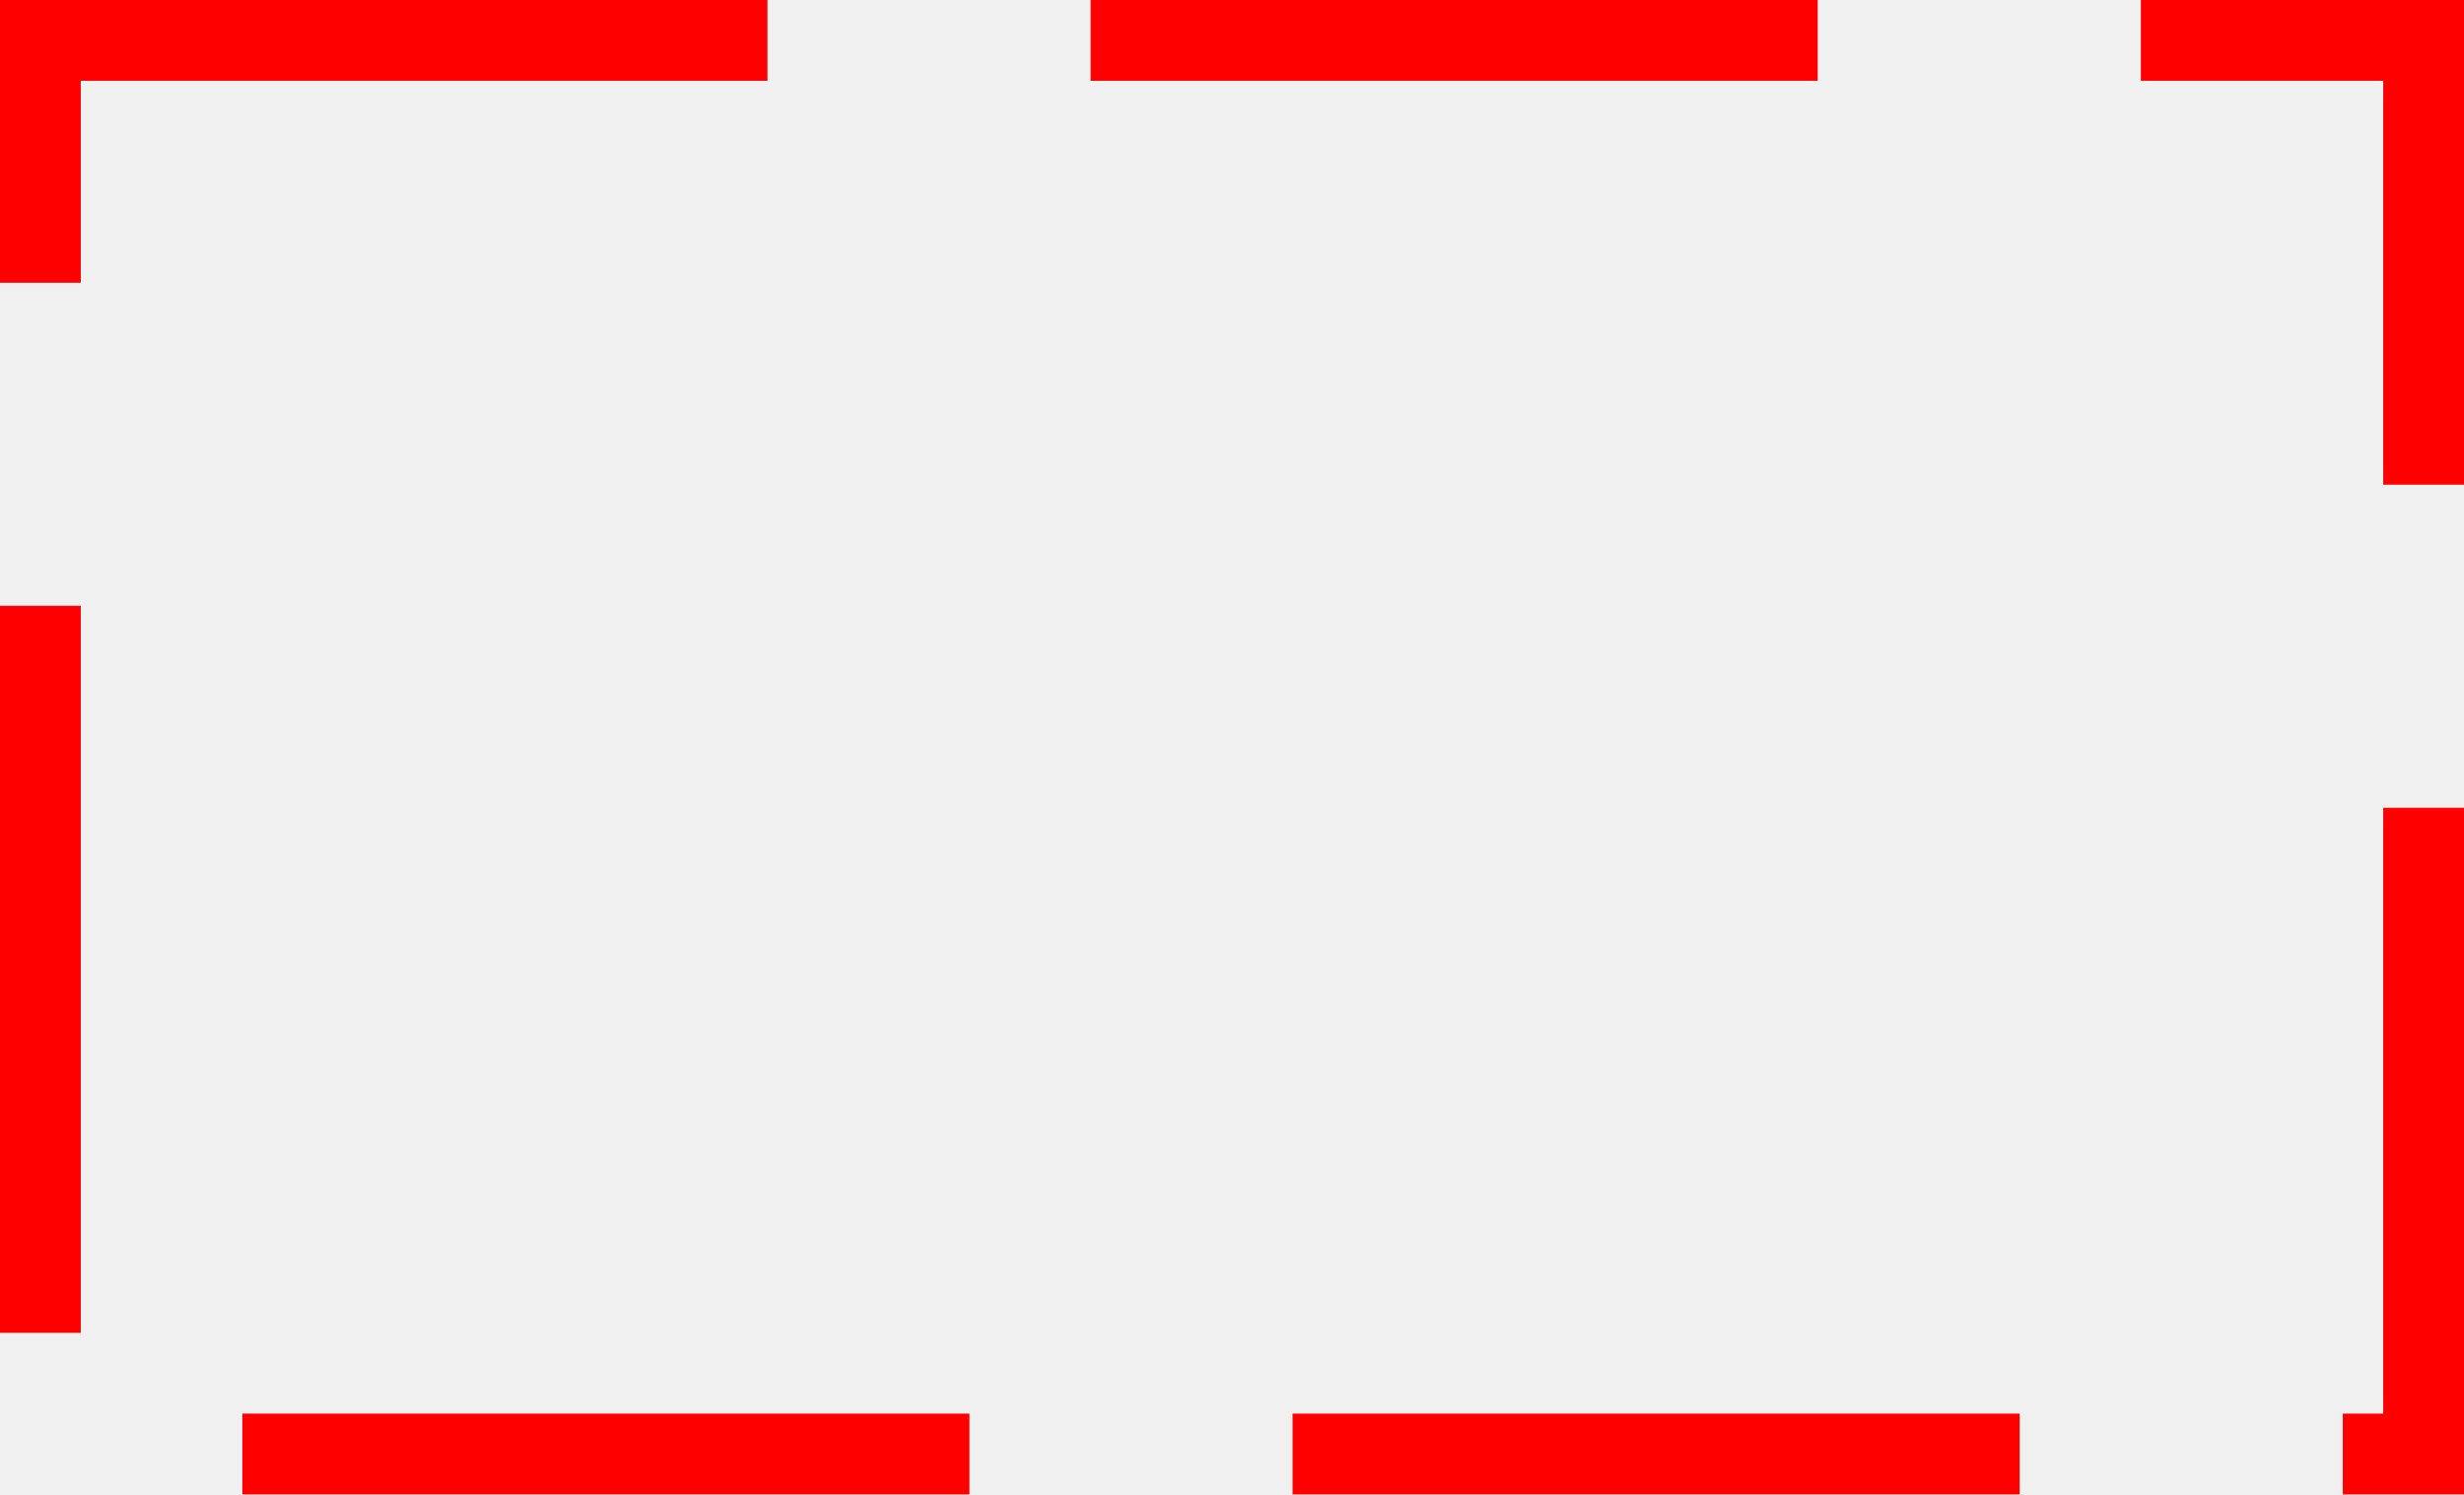
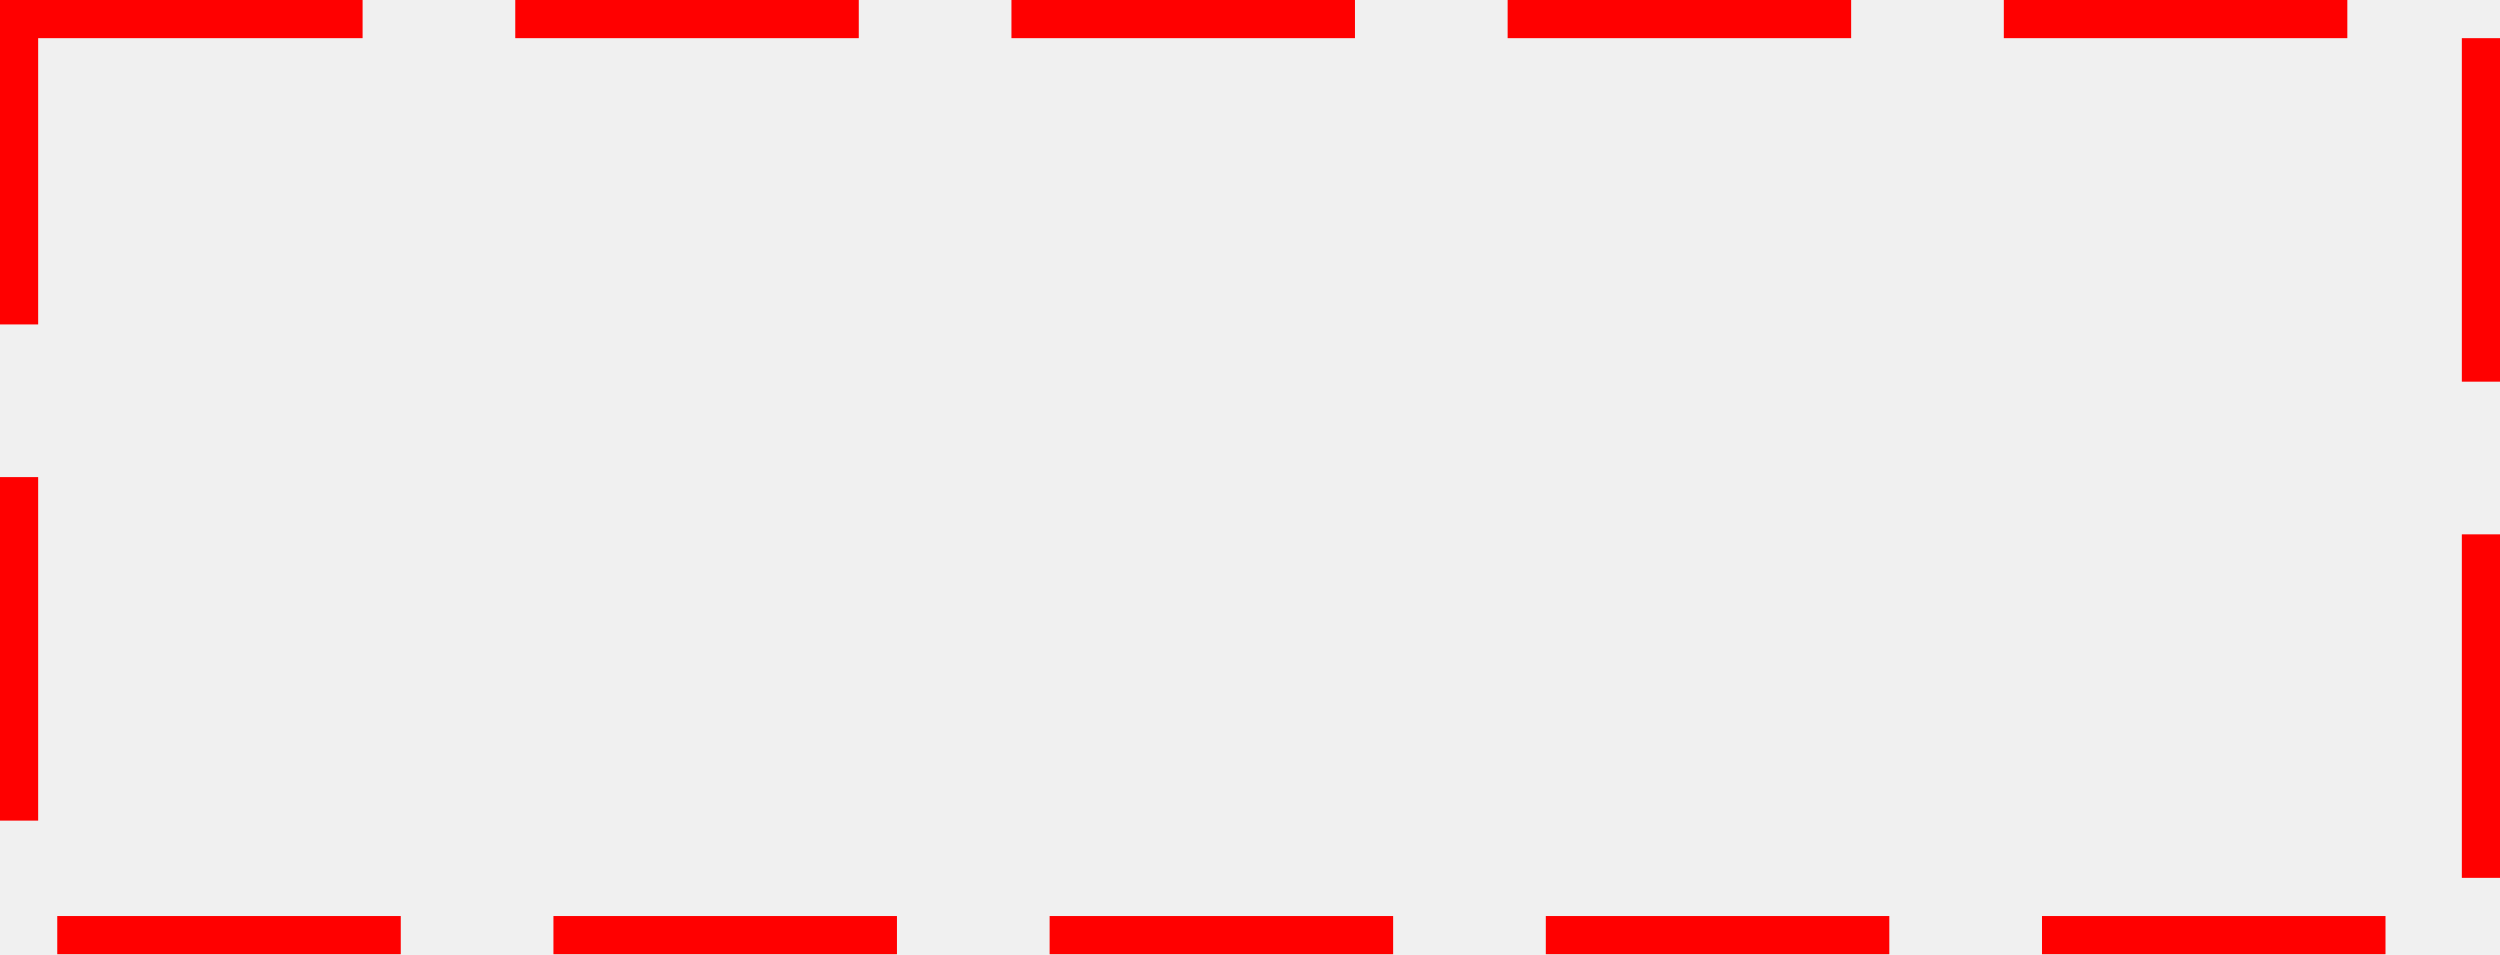
- <svg xmlns="http://www.w3.org/2000/svg" version="1.1" width="61px" height="37px">
-   <g transform="matrix(1 0 0 1 -590 -365 )">
-     <path d="M 592 367  L 649 367  L 649 400  L 592 400  L 592 367  Z " fill-rule="nonzero" fill="#ffffff" stroke="none" fill-opacity="0" />
-     <path d="M 591 366  L 650 366  L 650 401  L 591 401  L 591 366  Z " stroke-width="2" stroke-dasharray="18,8" stroke="#ff0000" fill="none" />
+ <svg xmlns="http://www.w3.org/2000/svg" version="1.1" width="131px" height="50px">
+   <g transform="matrix(1 0 0 1 -383 -512 )">
+     <path d="M 385 514  L 512 514  L 512 560  L 385 560  L 385 514  Z " fill-rule="nonzero" fill="#ffffff" stroke="none" fill-opacity="0" />
+     <path d="M 384 513  L 513 513  L 513 561  L 384 561  L 384 513  Z " stroke-width="2" stroke-dasharray="18,8" stroke="#ff0000" fill="none" />
  </g>
</svg>
